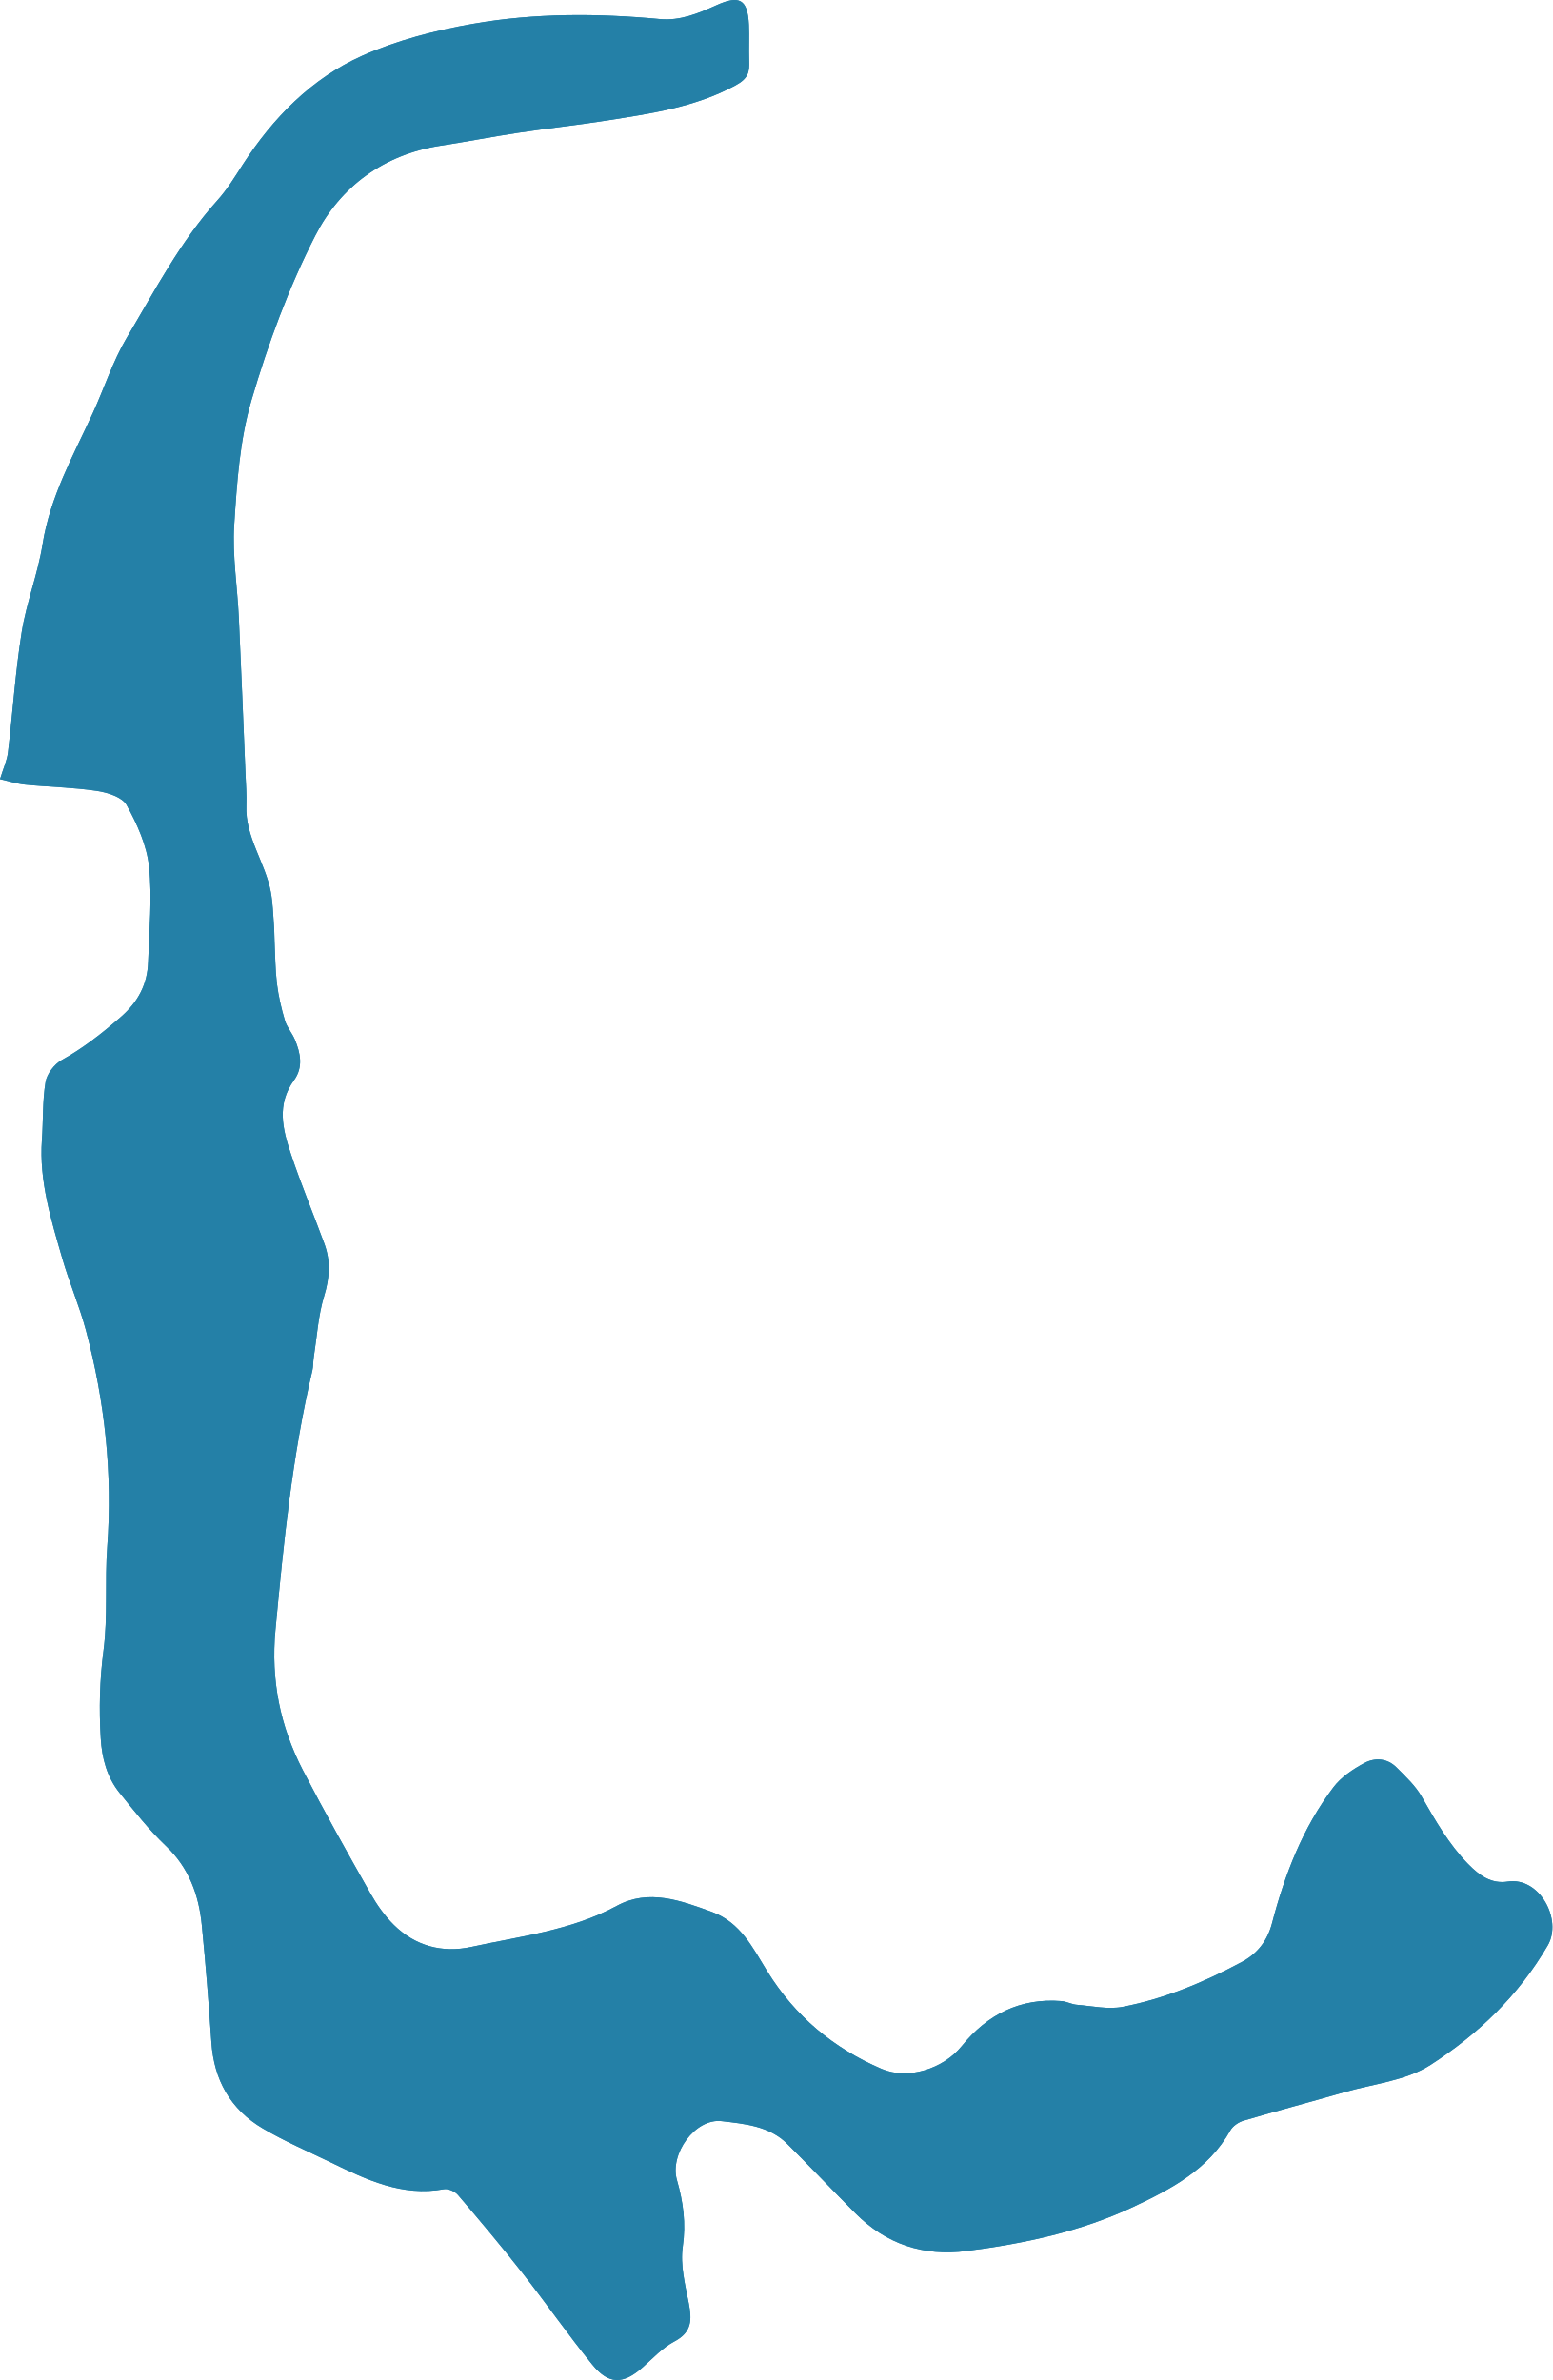
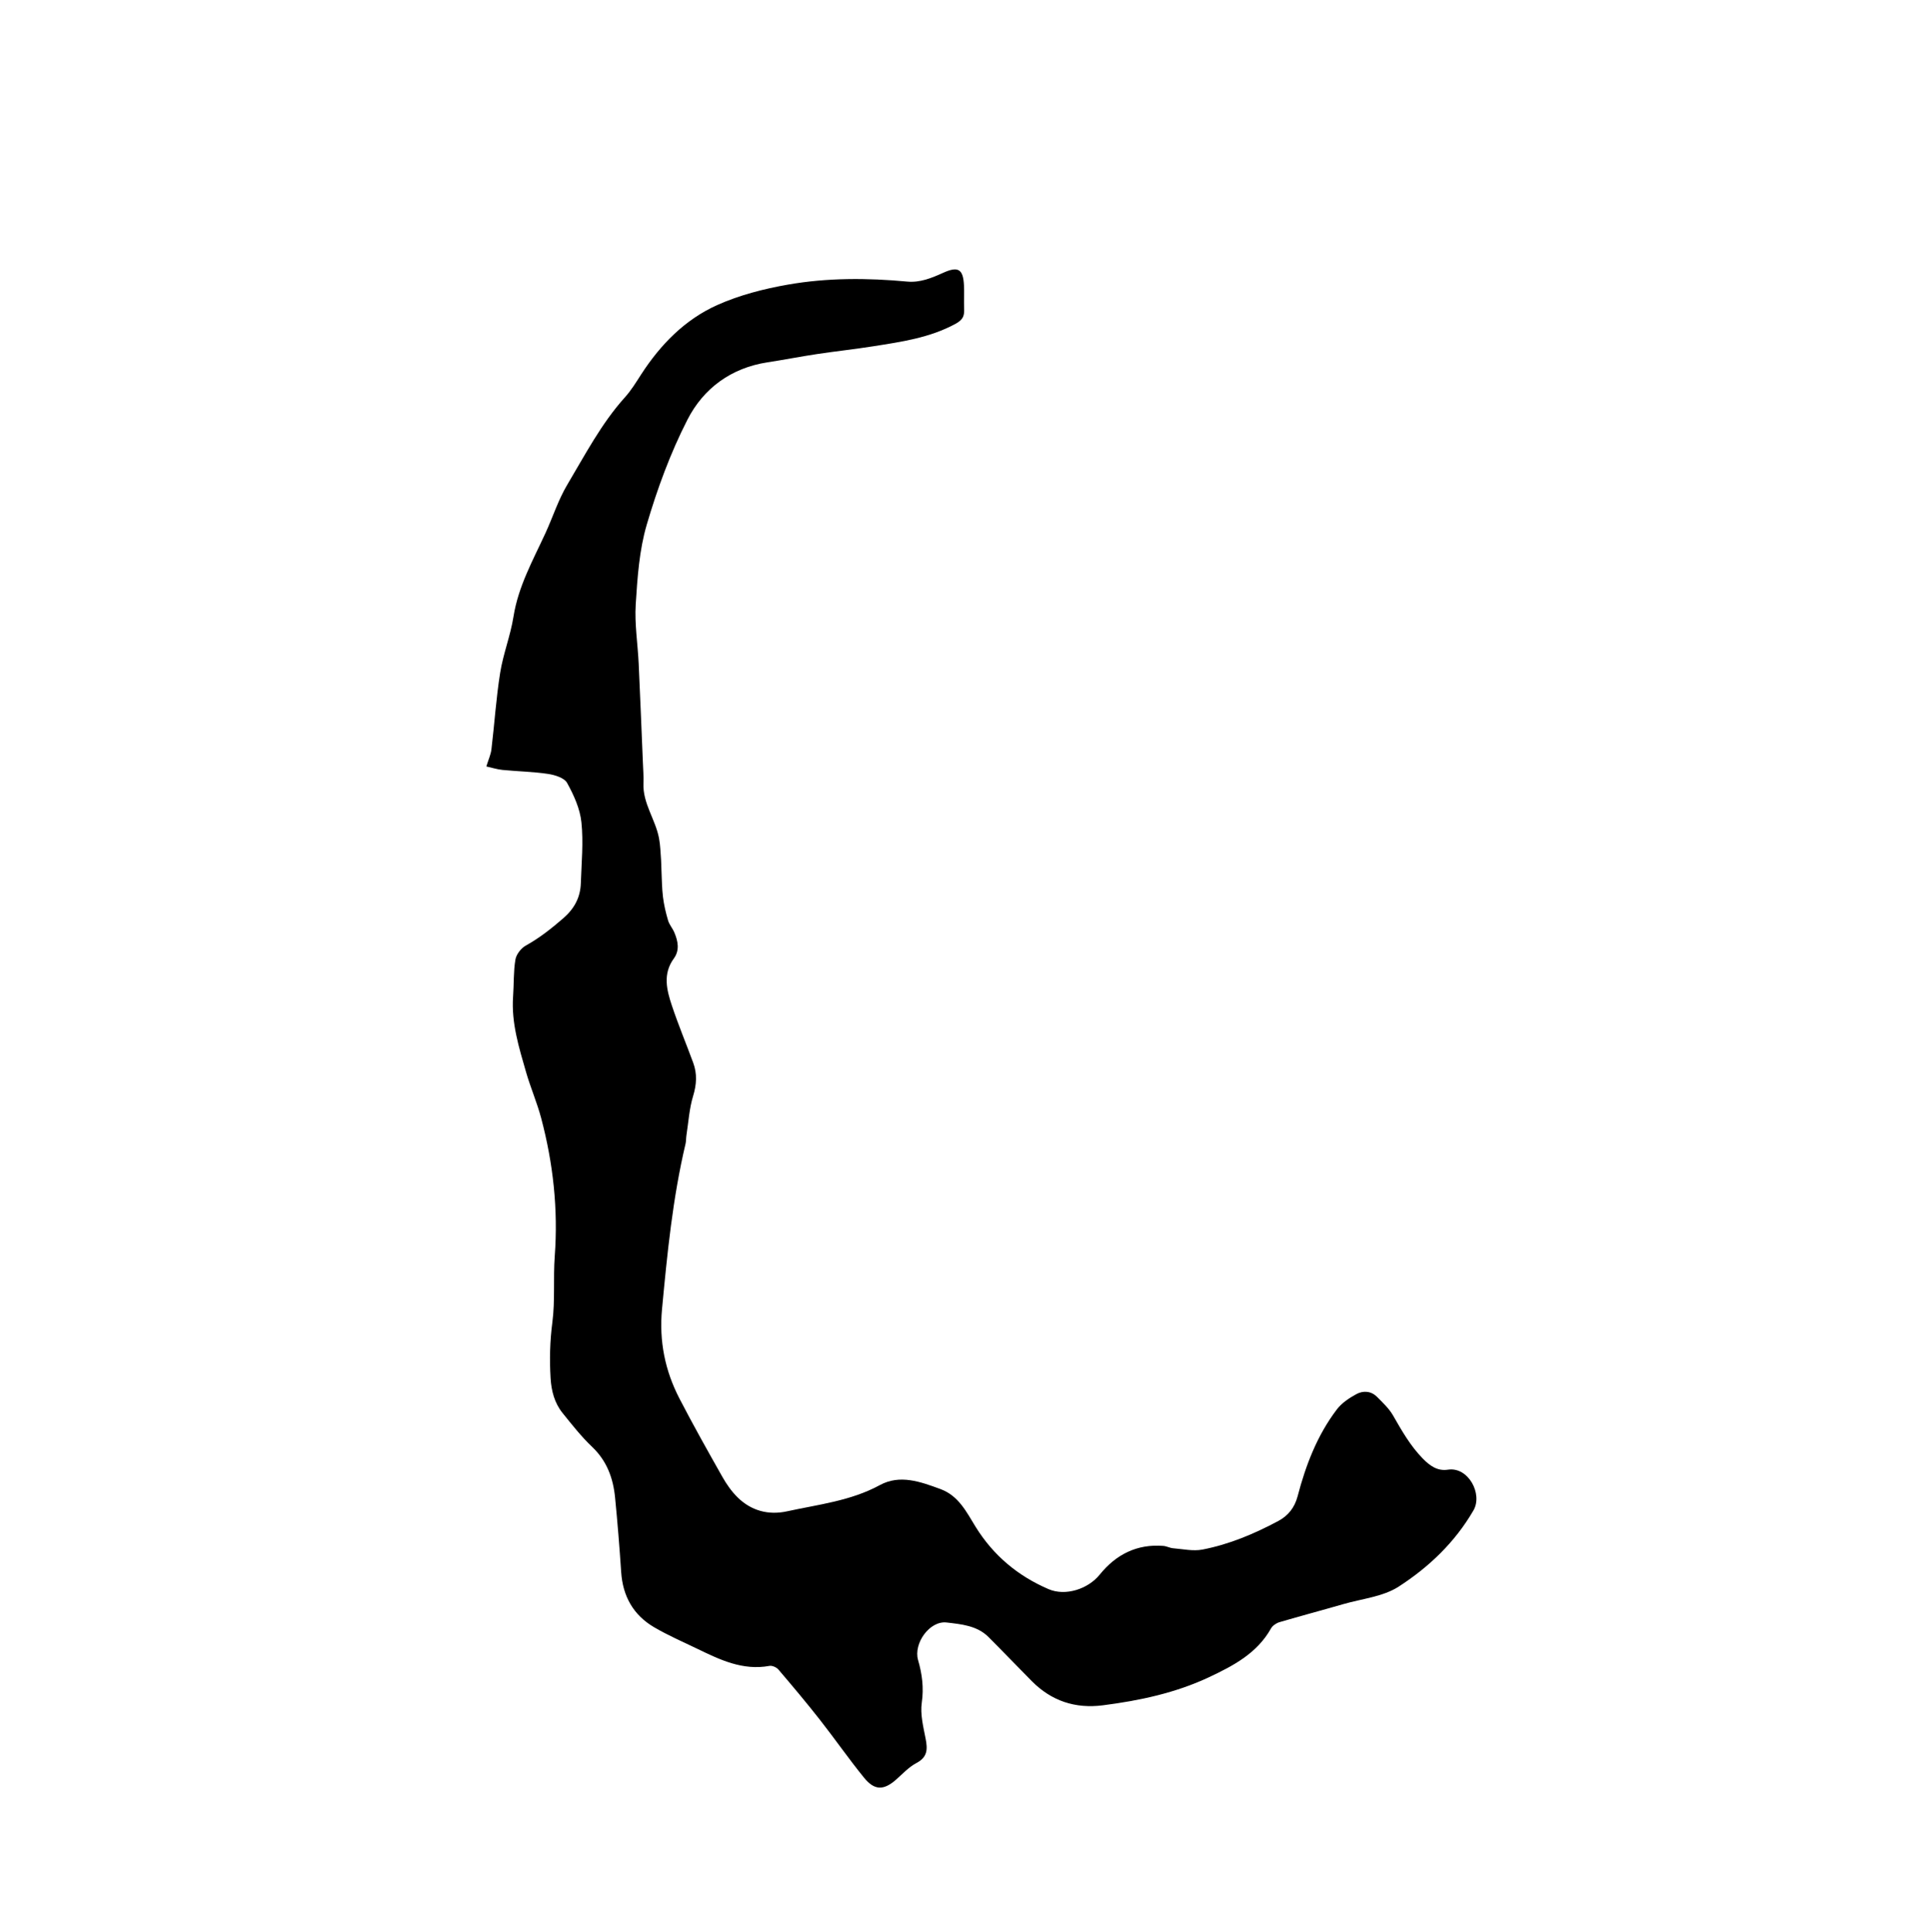
- <svg xmlns="http://www.w3.org/2000/svg" version="1.1" id="Layer_0_xA0_Image_00000037667906334645778480000018280501507003383446_" x="0px" y="0px" viewBox="0 0 290.649 445.684" xml:space="preserve" width="290.649" height="445.684">
-   <defs id="defs1" />
-   <g id="g1" style="fill:#2480a7;fill-opacity:1" transform="translate(-249.57,-105.0284)">
-     <path d="m 249.57,250.94 c 0.64,-2.07 1.31,-3.5 1.49,-4.99 0.9,-7.51 1.38,-15.08 2.57,-22.53 0.89,-5.56 3.03,-10.91 3.91,-16.47 1.41,-8.91 5.74,-16.59 9.41,-24.57 2.15,-4.68 3.73,-9.68 6.34,-14.08 5.26,-8.83 10.02,-18.02 16.98,-25.75 1.82,-2.02 3.27,-4.4 4.75,-6.7 5.67,-8.76 12.86,-16.12 22.35,-20.37 6.51,-2.91 13.67,-4.75 20.73,-5.99 11.57,-2.03 23.33,-1.98 35.05,-0.89 3.78,0.35 7.19,-1.07 10.51,-2.57 4.36,-1.98 5.89,-1.15 6.12,3.62 0.11,2.24 -0.03,4.49 0.05,6.74 0.08,2.11 -0.13,3.32 -2.58,4.64 -7.61,4.11 -15.87,5.26 -24.14,6.57 -5.5,0.87 -11.03,1.46 -16.54,2.29 -4.84,0.73 -9.66,1.68 -14.5,2.42 -10.68,1.64 -18.78,7.67 -23.46,16.82 -5,9.77 -8.85,20.27 -11.95,30.82 -2.2,7.48 -2.74,15.55 -3.24,23.41 -0.36,5.76 0.6,11.61 0.87,17.42 0.46,9.71 0.83,19.42 1.24,29.13 0.08,1.99 0.24,3.99 0.16,5.98 -0.24,5.89 3.54,10.62 4.57,16.13 0.39,2.07 0.44,4.2 0.6,6.31 0.08,0.99 0.06,1.99 0.11,2.98 0.13,2.65 0.13,5.32 0.45,7.94 0.29,2.33 0.83,4.65 1.5,6.9 0.37,1.25 1.33,2.31 1.84,3.53 1.07,2.54 1.62,5.2 -0.14,7.62 -3.3,4.52 -2.12,9.23 -0.59,13.82 1.89,5.68 4.21,11.21 6.27,16.82 1.19,3.23 1,6.36 -0.03,9.74 -1.13,3.7 -1.36,7.67 -1.96,11.53 -0.13,0.82 -0.07,1.68 -0.26,2.48 -3.78,15.98 -5.38,32.26 -6.91,48.57 -0.88,9.4 0.88,18.05 5.13,26.26 4.02,7.76 8.3,15.39 12.61,23 1.21,2.14 2.68,4.24 4.42,5.96 4.02,3.98 9.1,5.31 14.52,4.13 9.21,-2.02 18.68,-3.04 27.24,-7.69 5.94,-3.23 11.95,-1 17.82,1.15 5.36,1.97 7.65,6.76 10.32,11.08 5.22,8.43 12.41,14.43 21.42,18.3 4.95,2.13 11.58,-0.01 15.01,-4.26 4.78,-5.92 10.93,-9.05 18.69,-8.43 0.98,0.08 1.92,0.62 2.89,0.69 2.86,0.23 5.84,0.91 8.58,0.38 7.87,-1.52 15.23,-4.62 22.29,-8.4 2.89,-1.55 4.77,-3.93 5.64,-7.22 2.4,-9.15 5.75,-17.92 11.52,-25.51 1.43,-1.89 3.63,-3.36 5.76,-4.51 1.97,-1.07 4.3,-0.93 6.03,0.81 1.68,1.69 3.51,3.38 4.68,5.41 2.57,4.48 5.08,8.93 8.74,12.68 2.12,2.17 4.34,3.76 7.41,3.29 5.97,-0.92 10.28,7.14 7.49,11.95 -5.47,9.42 -13.11,16.66 -21.94,22.37 -4.61,2.98 -10.78,3.56 -16.27,5.15 -6.23,1.8 -12.5,3.46 -18.72,5.29 -0.95,0.28 -2.03,1.01 -2.5,1.84 -4.08,7.29 -11.04,10.95 -18.13,14.29 -9.87,4.65 -20.43,6.9 -31.21,8.28 -8.15,1.05 -15.12,-1.28 -20.89,-7.1 -4.27,-4.3 -8.44,-8.69 -12.73,-12.97 -3.36,-3.35 -8.04,-3.74 -12.26,-4.24 -5,-0.59 -9.79,6.15 -8.39,11.02 1.19,4.13 1.72,8.11 1.09,12.5 -0.49,3.42 0.45,7.11 1.13,10.61 0.59,3.05 0.59,5.38 -2.66,7.1 -2.23,1.17 -4.05,3.15 -5.97,4.86 -3.63,3.21 -6.33,3.3 -9.42,-0.49 -4.51,-5.54 -8.58,-11.42 -12.99,-17.04 -3.93,-5.01 -8.03,-9.89 -12.17,-14.74 -0.56,-0.66 -1.83,-1.23 -2.64,-1.08 -7.83,1.44 -14.52,-1.79 -21.2,-5.03 -4.26,-2.06 -8.62,-3.94 -12.68,-6.33 -6.08,-3.57 -9.18,-9.1 -9.65,-16.18 -0.49,-7.3 -1.07,-14.6 -1.79,-21.89 -0.56,-5.67 -2.4,-10.75 -6.74,-14.87 -3.17,-3.01 -5.91,-6.51 -8.67,-9.93 -2.37,-2.94 -3.3,-6.5 -3.52,-10.23 -0.33,-5.48 -0.2,-10.89 0.52,-16.4 0.84,-6.39 0.22,-12.96 0.7,-19.42 1.02,-13.76 -0.46,-27.24 -3.98,-40.51 -1.21,-4.56 -3.12,-8.94 -4.43,-13.48 -2.09,-7.26 -4.37,-14.51 -3.82,-22.24 0.26,-3.61 0.09,-7.28 0.68,-10.82 0.25,-1.53 1.65,-3.34 3.04,-4.12 4.04,-2.24 7.56,-5.03 11.04,-8.05 3.25,-2.83 4.99,-6.11 5.13,-10.28 0.19,-5.96 0.79,-11.98 0.17,-17.87 -0.41,-3.98 -2.23,-7.98 -4.2,-11.55 -0.82,-1.49 -3.59,-2.35 -5.6,-2.65 -4.41,-0.66 -8.91,-0.73 -13.36,-1.17 -1.63,-0.16 -3.27,-0.7 -4.75,-1.02 z" id="path1" style="fill:#2480a7;fill-opacity:1" />
-   </g>
-   <g id="g2" style="fill:#2480a7;fill-opacity:1" transform="translate(-249.57,-105.0284)">
-     <path d="m 249.57,250.94 c 0.64,-2.07 1.31,-3.5 1.49,-4.99 0.9,-7.51 1.38,-15.08 2.57,-22.53 0.89,-5.56 3.03,-10.91 3.91,-16.47 1.41,-8.91 5.74,-16.59 9.41,-24.57 2.15,-4.68 3.73,-9.68 6.34,-14.08 5.26,-8.83 10.02,-18.02 16.98,-25.75 1.82,-2.02 3.27,-4.4 4.75,-6.7 5.67,-8.76 12.86,-16.12 22.35,-20.37 6.51,-2.91 13.67,-4.75 20.73,-5.99 11.57,-2.03 23.33,-1.98 35.05,-0.89 3.78,0.35 7.19,-1.07 10.51,-2.57 4.36,-1.98 5.89,-1.15 6.12,3.62 0.11,2.24 -0.03,4.49 0.05,6.74 0.08,2.11 -0.13,3.32 -2.58,4.64 -7.61,4.11 -15.87,5.26 -24.14,6.57 -5.5,0.87 -11.03,1.46 -16.54,2.29 -4.84,0.73 -9.66,1.68 -14.5,2.42 -10.68,1.64 -18.78,7.67 -23.46,16.82 -5,9.77 -8.85,20.27 -11.95,30.82 -2.2,7.48 -2.74,15.55 -3.24,23.41 -0.36,5.76 0.6,11.61 0.87,17.42 0.46,9.71 0.83,19.42 1.24,29.13 0.08,1.99 0.24,3.99 0.16,5.98 -0.24,5.89 3.54,10.62 4.57,16.13 0.39,2.07 0.44,4.2 0.6,6.31 0.08,0.99 0.06,1.99 0.11,2.98 0.13,2.65 0.13,5.32 0.45,7.94 0.29,2.33 0.83,4.65 1.5,6.9 0.37,1.25 1.33,2.31 1.84,3.53 1.07,2.54 1.62,5.2 -0.14,7.62 -3.3,4.52 -2.12,9.23 -0.59,13.82 1.89,5.68 4.21,11.21 6.27,16.82 1.19,3.23 1,6.36 -0.03,9.74 -1.13,3.7 -1.36,7.67 -1.96,11.53 -0.13,0.82 -0.07,1.68 -0.26,2.48 -3.78,15.98 -5.38,32.26 -6.91,48.57 -0.88,9.4 0.88,18.05 5.13,26.26 4.02,7.76 8.3,15.39 12.61,23 1.21,2.14 2.68,4.24 4.42,5.96 4.02,3.98 9.1,5.31 14.52,4.13 9.21,-2.02 18.68,-3.04 27.24,-7.69 5.94,-3.23 11.95,-1 17.82,1.15 5.36,1.97 7.65,6.76 10.32,11.08 5.22,8.43 12.41,14.43 21.42,18.3 4.95,2.13 11.58,-0.01 15.01,-4.26 4.78,-5.92 10.93,-9.05 18.69,-8.43 0.98,0.08 1.92,0.62 2.89,0.69 2.86,0.23 5.84,0.91 8.58,0.38 7.87,-1.52 15.23,-4.62 22.29,-8.4 2.89,-1.55 4.77,-3.93 5.64,-7.22 2.4,-9.15 5.75,-17.92 11.52,-25.51 1.43,-1.89 3.63,-3.36 5.76,-4.51 1.97,-1.07 4.3,-0.93 6.03,0.81 1.68,1.69 3.51,3.38 4.68,5.41 2.57,4.48 5.08,8.93 8.74,12.68 2.12,2.17 4.34,3.76 7.41,3.29 5.97,-0.92 10.28,7.14 7.49,11.95 -5.47,9.42 -13.11,16.66 -21.94,22.37 -4.61,2.98 -10.78,3.56 -16.27,5.15 -6.23,1.8 -12.5,3.46 -18.72,5.29 -0.95,0.28 -2.03,1.01 -2.5,1.84 -4.08,7.29 -11.04,10.95 -18.13,14.29 -9.87,4.65 -20.43,6.9 -31.21,8.28 -8.15,1.05 -15.12,-1.28 -20.89,-7.1 -4.27,-4.3 -8.44,-8.69 -12.73,-12.97 -3.36,-3.35 -8.04,-3.74 -12.26,-4.24 -5,-0.59 -9.79,6.15 -8.39,11.02 1.19,4.13 1.72,8.11 1.09,12.5 -0.49,3.42 0.45,7.11 1.13,10.61 0.59,3.05 0.59,5.38 -2.66,7.1 -2.23,1.17 -4.05,3.15 -5.97,4.86 -3.63,3.21 -6.33,3.3 -9.42,-0.49 -4.51,-5.54 -8.58,-11.42 -12.99,-17.04 -3.93,-5.01 -8.03,-9.89 -12.17,-14.74 -0.56,-0.66 -1.83,-1.23 -2.64,-1.08 -7.83,1.44 -14.52,-1.79 -21.2,-5.03 -4.26,-2.06 -8.62,-3.94 -12.68,-6.33 -6.08,-3.57 -9.18,-9.1 -9.65,-16.18 -0.49,-7.3 -1.07,-14.6 -1.79,-21.89 -0.56,-5.67 -2.4,-10.75 -6.74,-14.87 -3.17,-3.01 -5.91,-6.51 -8.67,-9.93 -2.37,-2.94 -3.3,-6.5 -3.52,-10.23 -0.33,-5.48 -0.2,-10.89 0.52,-16.4 0.84,-6.39 0.22,-12.96 0.7,-19.42 1.02,-13.76 -0.46,-27.24 -3.98,-40.51 -1.21,-4.56 -3.12,-8.94 -4.43,-13.48 -2.09,-7.26 -4.37,-14.51 -3.82,-22.24 0.26,-3.61 0.09,-7.28 0.68,-10.82 0.25,-1.53 1.65,-3.34 3.04,-4.12 4.04,-2.24 7.56,-5.03 11.04,-8.05 3.25,-2.83 4.99,-6.11 5.13,-10.28 0.19,-5.96 0.79,-11.98 0.17,-17.87 -0.41,-3.98 -2.23,-7.98 -4.2,-11.55 -0.82,-1.49 -3.59,-2.35 -5.6,-2.65 -4.41,-0.66 -8.91,-0.73 -13.36,-1.17 -1.63,-0.16 -3.27,-0.7 -4.75,-1.02 z" id="path2" style="fill:#2480a7;fill-opacity:1" />
+ <svg xmlns="http://www.w3.org/2000/svg" version="1.1" id="Layer_0_xA0_Image_00000037667906334645778480000018280501507003383446_" x="0px" y="0px" viewBox="0 0 566.93 566.93" style="enable-background:new 0 0 566.93 566.93;" xml:space="preserve">
+   <g>
+     <path d="M142.77,225c0.64-2.07,1.31-3.5,1.49-4.99c0.9-7.51,1.38-15.08,2.57-22.53c0.89-5.56,3.03-10.91,3.91-16.47   c1.41-8.91,5.74-16.59,9.41-24.57c2.15-4.68,3.73-9.68,6.34-14.08c5.26-8.83,10.02-18.02,16.98-25.75c1.82-2.02,3.27-4.4,4.75-6.7   c5.67-8.76,12.86-16.12,22.35-20.37c6.51-2.91,13.67-4.75,20.73-5.99c11.57-2.03,23.33-1.98,35.05-0.89   c3.78,0.35,7.19-1.07,10.51-2.57c4.36-1.98,5.89-1.15,6.12,3.62c0.11,2.24-0.03,4.49,0.05,6.74c0.08,2.11-0.13,3.32-2.58,4.64   c-7.61,4.11-15.87,5.26-24.14,6.57c-5.5,0.87-11.03,1.46-16.54,2.29c-4.84,0.73-9.66,1.68-14.5,2.42   c-10.68,1.64-18.78,7.67-23.46,16.82c-5,9.77-8.85,20.27-11.95,30.82c-2.2,7.48-2.74,15.55-3.24,23.41   c-0.36,5.76,0.6,11.61,0.87,17.42c0.46,9.71,0.83,19.42,1.24,29.13c0.08,1.99,0.24,3.99,0.16,5.98   c-0.24,5.89,3.54,10.62,4.57,16.13c0.39,2.07,0.44,4.2,0.6,6.31c0.08,0.99,0.06,1.99,0.11,2.98c0.13,2.65,0.13,5.32,0.45,7.94   c0.29,2.33,0.83,4.65,1.5,6.9c0.37,1.25,1.33,2.31,1.84,3.53c1.07,2.54,1.62,5.2-0.14,7.62c-3.3,4.52-2.12,9.23-0.59,13.82   c1.89,5.68,4.21,11.21,6.27,16.82c1.19,3.23,1,6.36-0.03,9.74c-1.13,3.7-1.36,7.67-1.96,11.53c-0.13,0.82-0.07,1.68-0.26,2.48   c-3.78,15.98-5.38,32.26-6.91,48.57c-0.88,9.4,0.88,18.05,5.13,26.26c4.02,7.76,8.3,15.39,12.61,23c1.21,2.14,2.68,4.24,4.42,5.96   c4.02,3.98,9.1,5.31,14.52,4.13c9.21-2.02,18.68-3.04,27.24-7.69c5.94-3.23,11.95-1,17.82,1.15c5.36,1.97,7.65,6.76,10.32,11.08   c5.22,8.43,12.41,14.43,21.42,18.3c4.95,2.13,11.58-0.01,15.01-4.26c4.78-5.92,10.93-9.05,18.69-8.43   c0.98,0.08,1.92,0.62,2.89,0.69c2.86,0.23,5.84,0.91,8.58,0.38c7.87-1.52,15.23-4.62,22.29-8.4c2.89-1.55,4.77-3.93,5.64-7.22   c2.4-9.15,5.75-17.92,11.52-25.51c1.43-1.89,3.63-3.36,5.76-4.51c1.97-1.07,4.3-0.93,6.03,0.81c1.68,1.69,3.51,3.38,4.68,5.41   c2.57,4.48,5.08,8.93,8.74,12.68c2.12,2.17,4.34,3.76,7.41,3.29c5.97-0.92,10.28,7.14,7.49,11.95   c-5.47,9.42-13.11,16.66-21.94,22.37c-4.61,2.98-10.78,3.56-16.27,5.15c-6.23,1.8-12.5,3.46-18.72,5.29   c-0.95,0.28-2.03,1.01-2.5,1.84c-4.08,7.29-11.04,10.95-18.13,14.29c-9.87,4.65-20.43,6.9-31.21,8.28   c-8.15,1.05-15.12-1.28-20.89-7.1c-4.27-4.3-8.44-8.69-12.73-12.97c-3.36-3.35-8.04-3.74-12.26-4.24c-5-0.59-9.79,6.15-8.39,11.02   c1.19,4.13,1.72,8.11,1.09,12.5c-0.49,3.42,0.45,7.11,1.13,10.61c0.59,3.05,0.59,5.38-2.66,7.1c-2.23,1.17-4.05,3.15-5.97,4.86   c-3.63,3.21-6.33,3.3-9.42-0.49c-4.51-5.54-8.58-11.42-12.99-17.04c-3.93-5.01-8.03-9.89-12.17-14.74   c-0.56-0.66-1.83-1.23-2.64-1.08c-7.83,1.44-14.52-1.79-21.2-5.03c-4.26-2.06-8.62-3.94-12.68-6.33c-6.08-3.57-9.18-9.1-9.65-16.18   c-0.49-7.3-1.07-14.6-1.79-21.89c-0.56-5.67-2.4-10.75-6.74-14.87c-3.17-3.01-5.91-6.51-8.67-9.93c-2.37-2.94-3.3-6.5-3.52-10.23   c-0.33-5.48-0.2-10.89,0.52-16.4c0.84-6.39,0.22-12.96,0.7-19.42c1.02-13.76-0.46-27.24-3.98-40.51   c-1.21-4.56-3.12-8.94-4.43-13.48c-2.09-7.26-4.37-14.51-3.82-22.24c0.26-3.61,0.09-7.28,0.68-10.82c0.25-1.53,1.65-3.34,3.04-4.12   c4.04-2.24,7.56-5.03,11.04-8.05c3.25-2.83,4.99-6.11,5.13-10.28c0.19-5.96,0.79-11.98,0.17-17.87c-0.41-3.98-2.23-7.98-4.2-11.55   c-0.82-1.49-3.59-2.35-5.6-2.65c-4.41-0.66-8.91-0.73-13.36-1.17C145.89,225.86,144.25,225.32,142.77,225z" />
  </g>
</svg>
